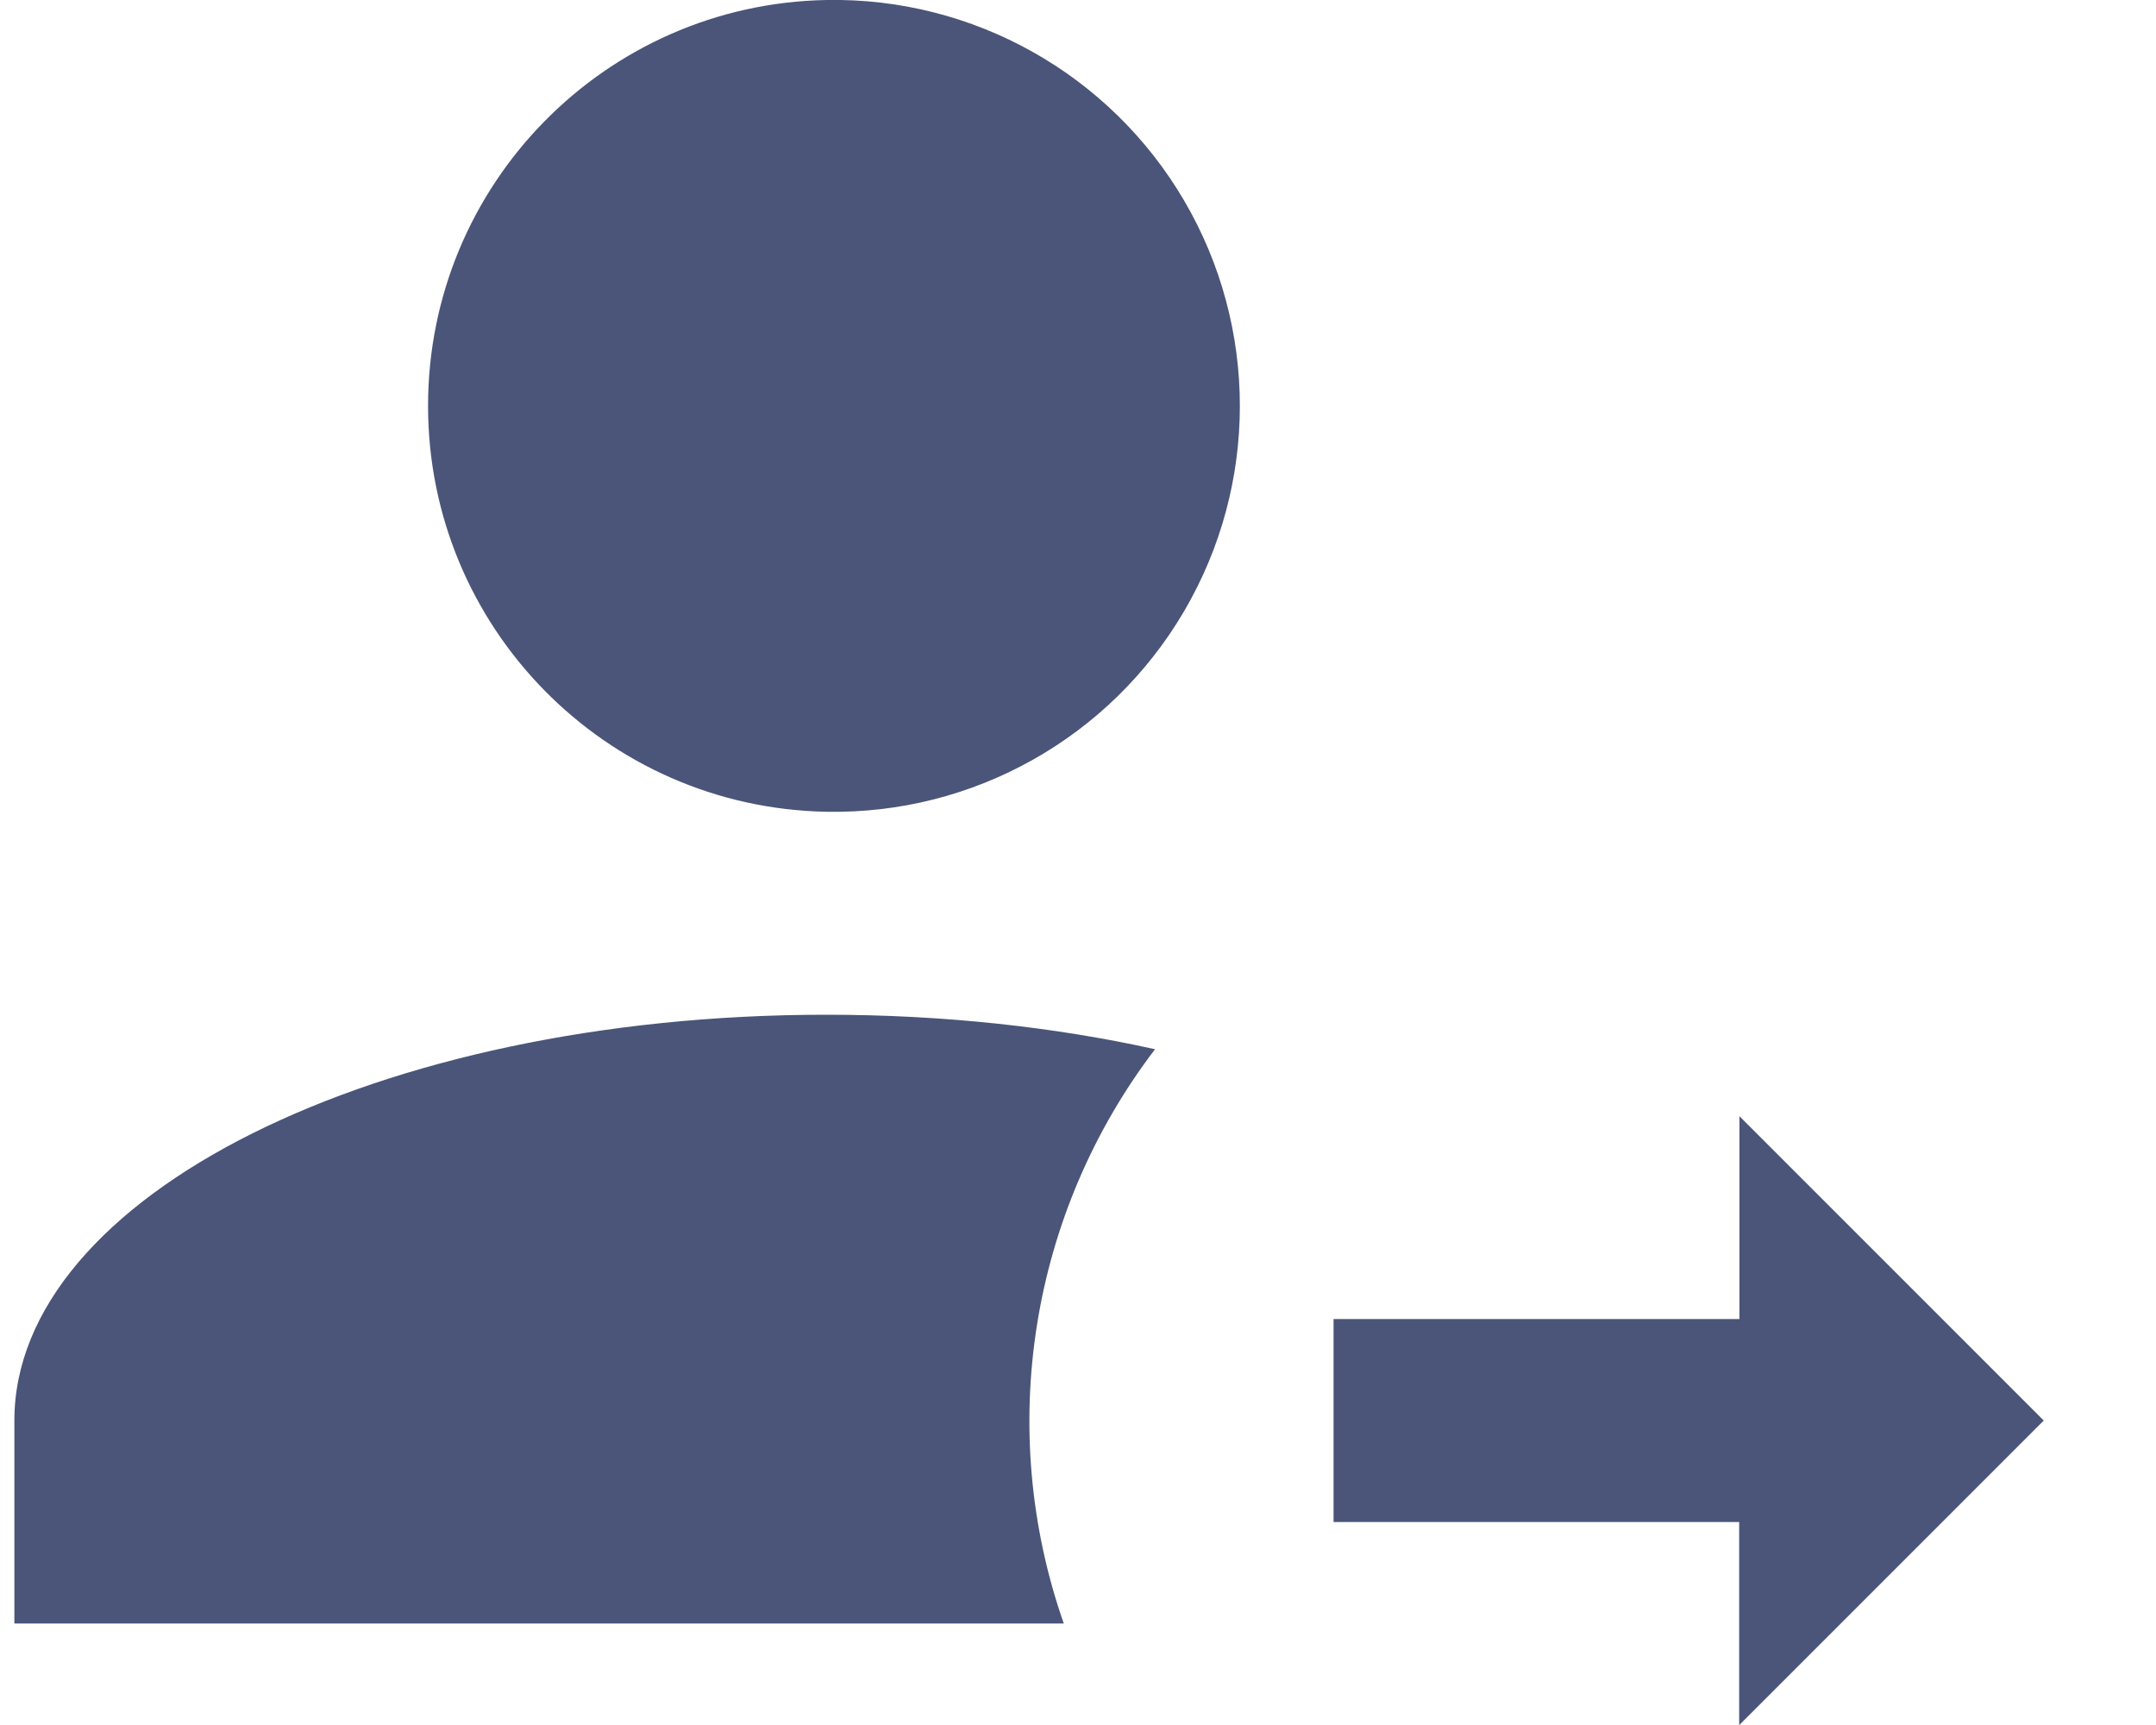
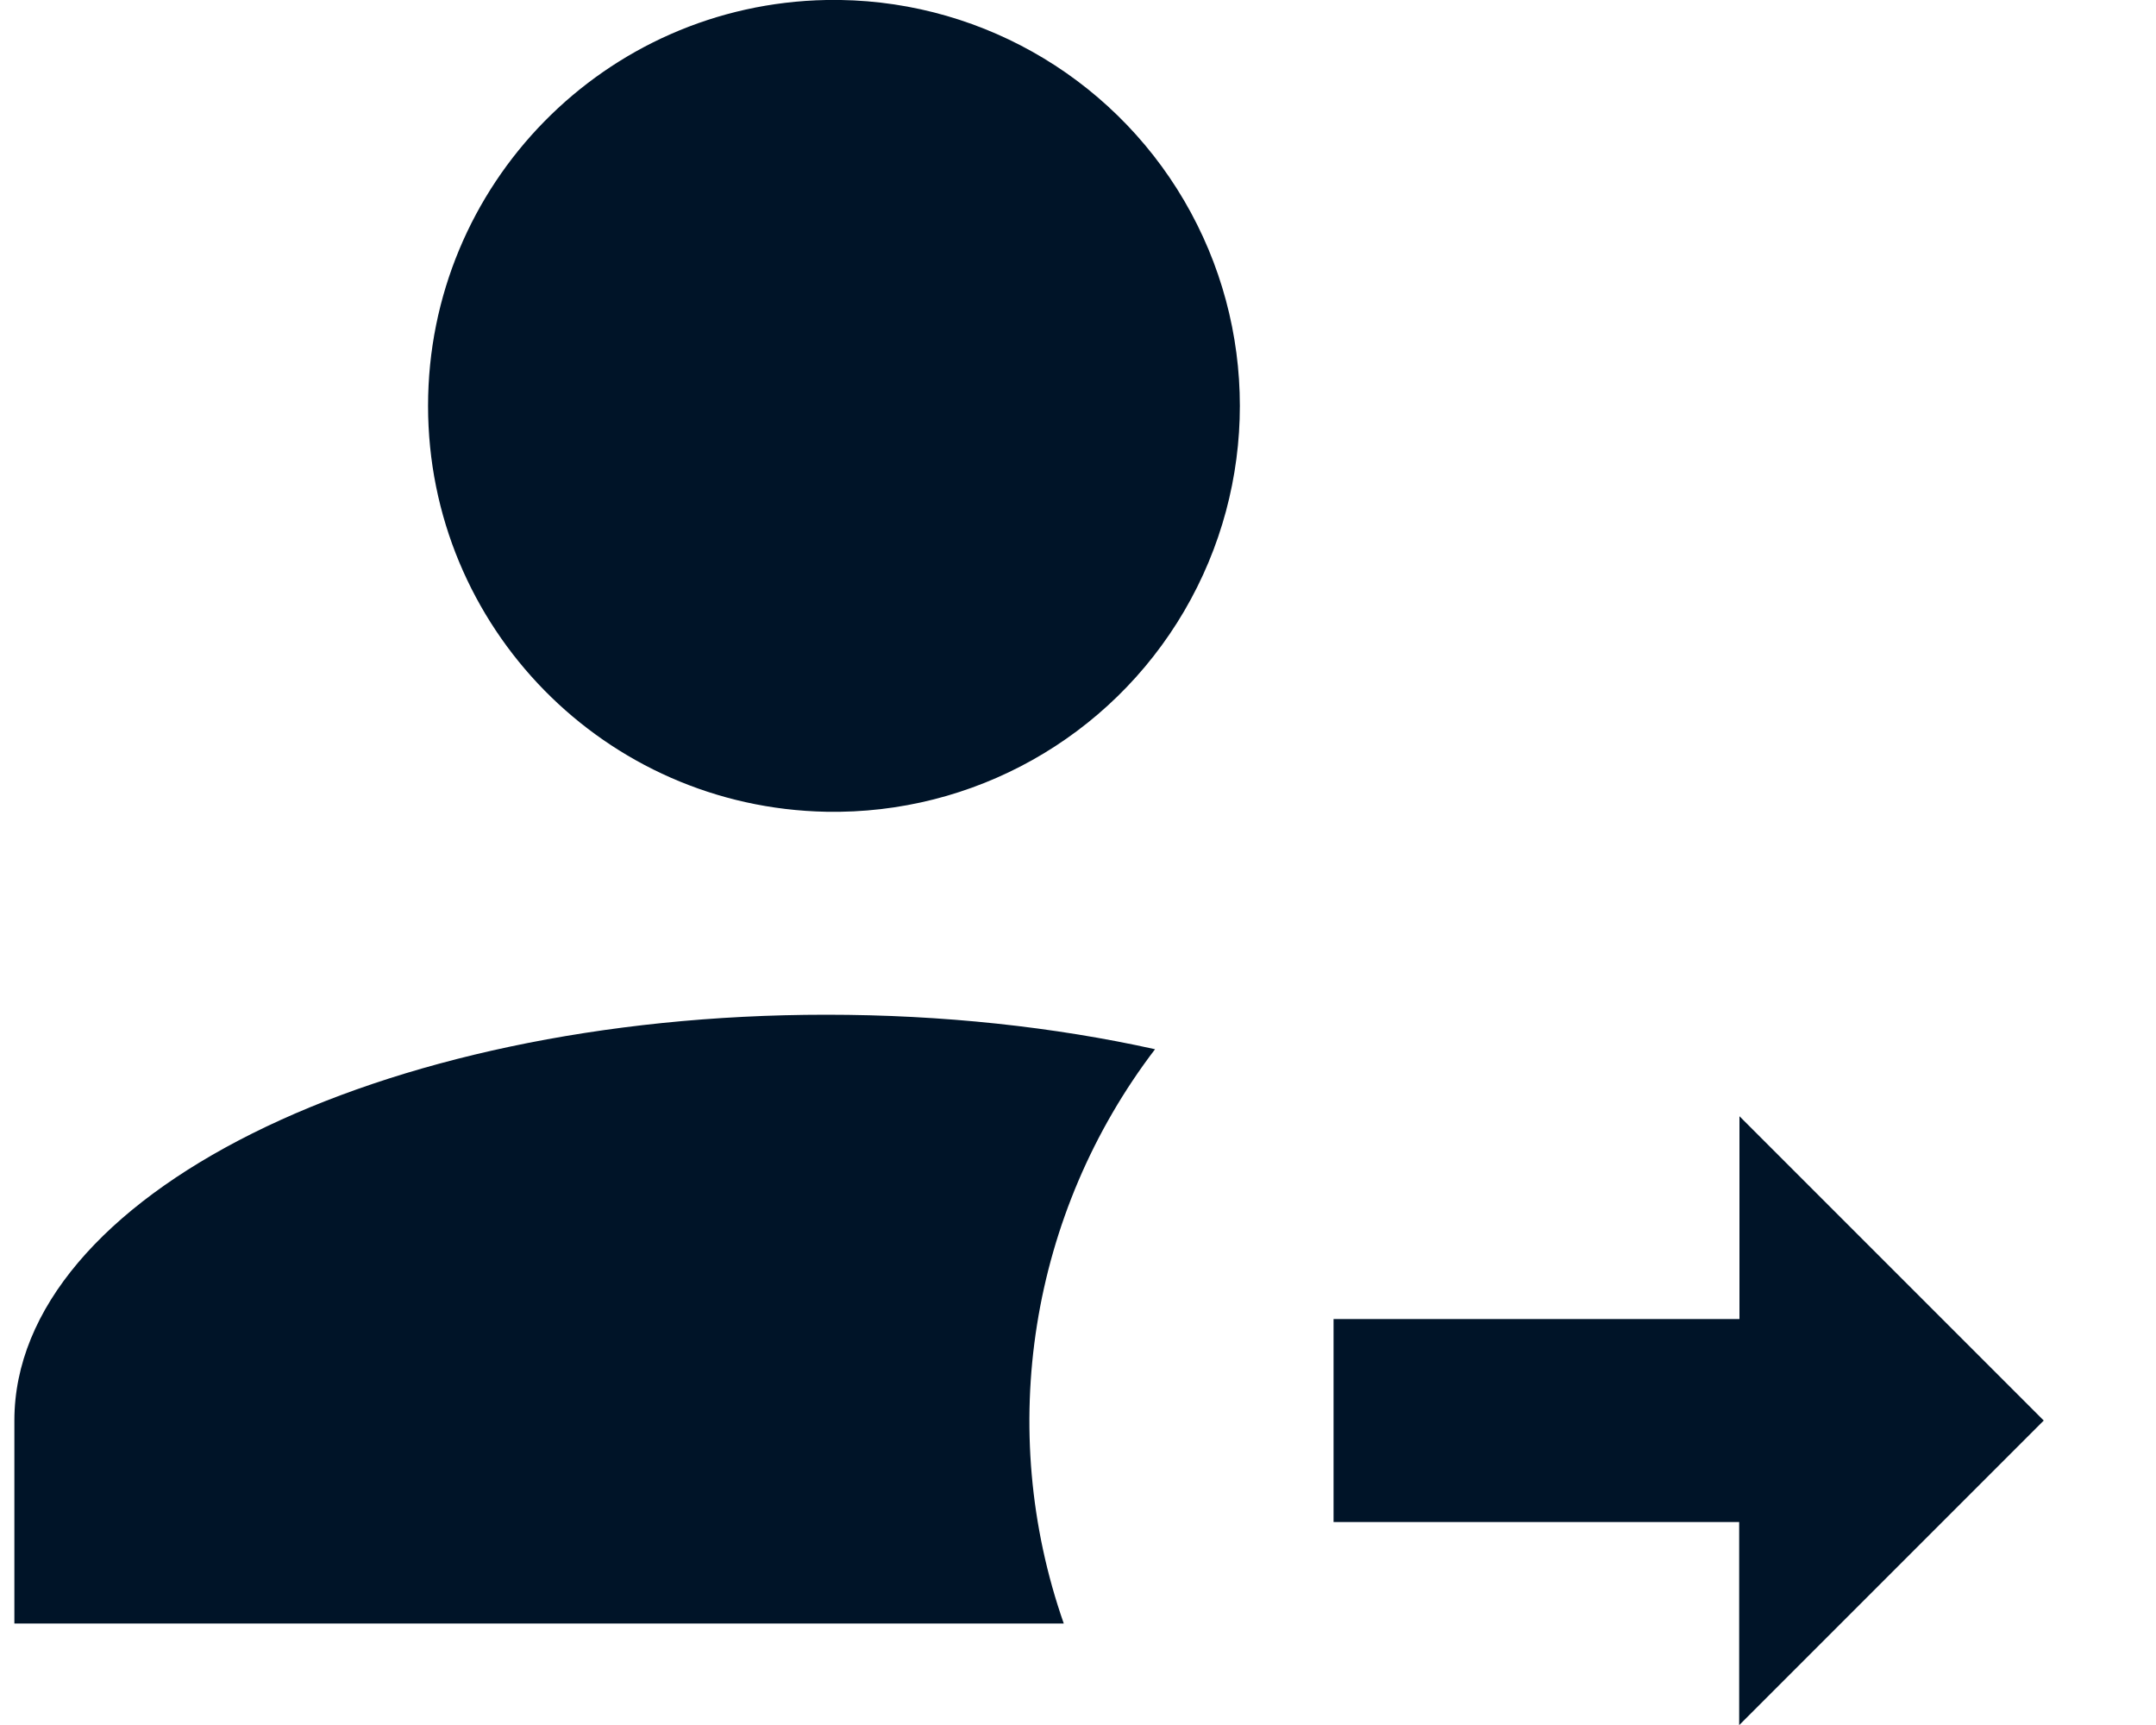
<svg xmlns="http://www.w3.org/2000/svg" width="15" height="12" viewBox="0 0 15 12">
-   <path fill="#4A5579" fill-rule="nonzero" d="M12.1 12v-1.412H9.278V9.176h2.824V7.765l2.117 2.117L12.101 12zM5.749 0a2.824 2.824 0 1 1 0 5.647 2.824 2.824 0 0 1 0-5.647zm0 7.059c.812 0 1.588.085 2.287.24a4.265 4.265 0 0 0-.635 3.995H.1V9.882c0-1.56 2.528-2.823 5.648-2.823z" />
+   <path fill="#001428" fill-rule="nonzero" d="M12.1 12v-1.412H9.278V9.176h2.824V7.765l2.117 2.117L12.101 12zM5.749 0a2.824 2.824 0 1 1 0 5.647 2.824 2.824 0 0 1 0-5.647zm0 7.059c.812 0 1.588.085 2.287.24a4.265 4.265 0 0 0-.635 3.995H.1V9.882c0-1.56 2.528-2.823 5.648-2.823z" />
</svg>
